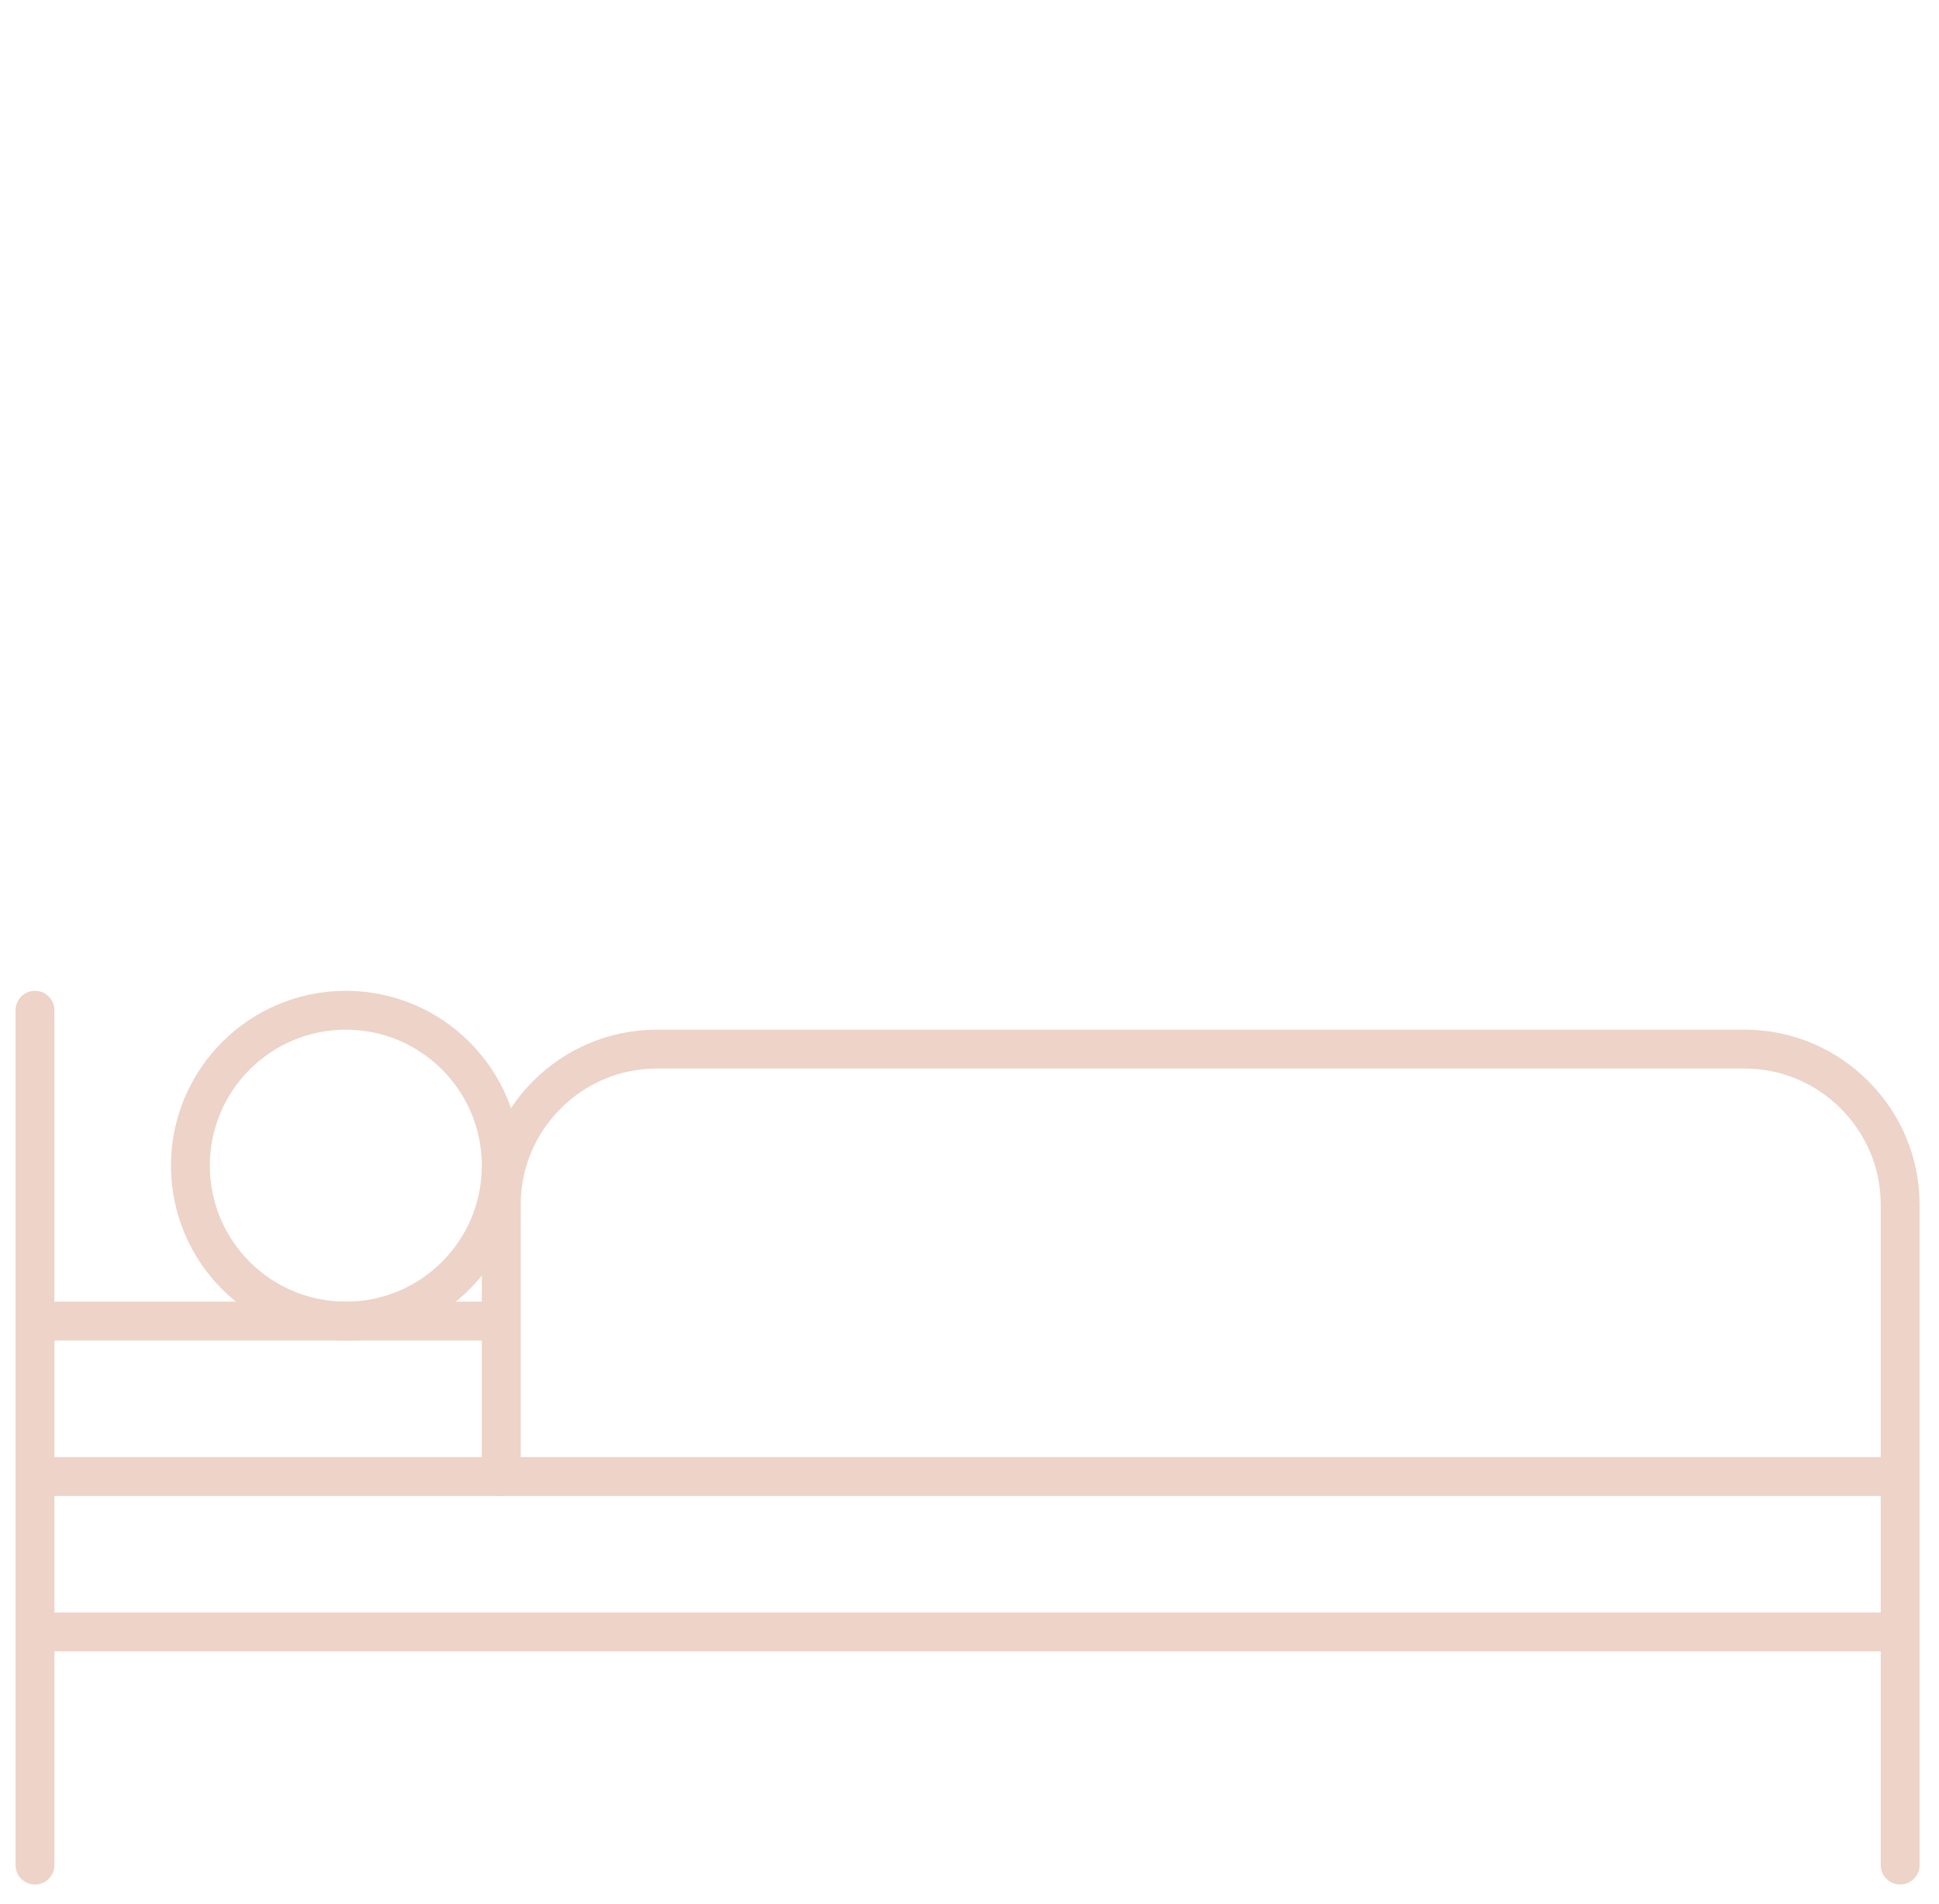
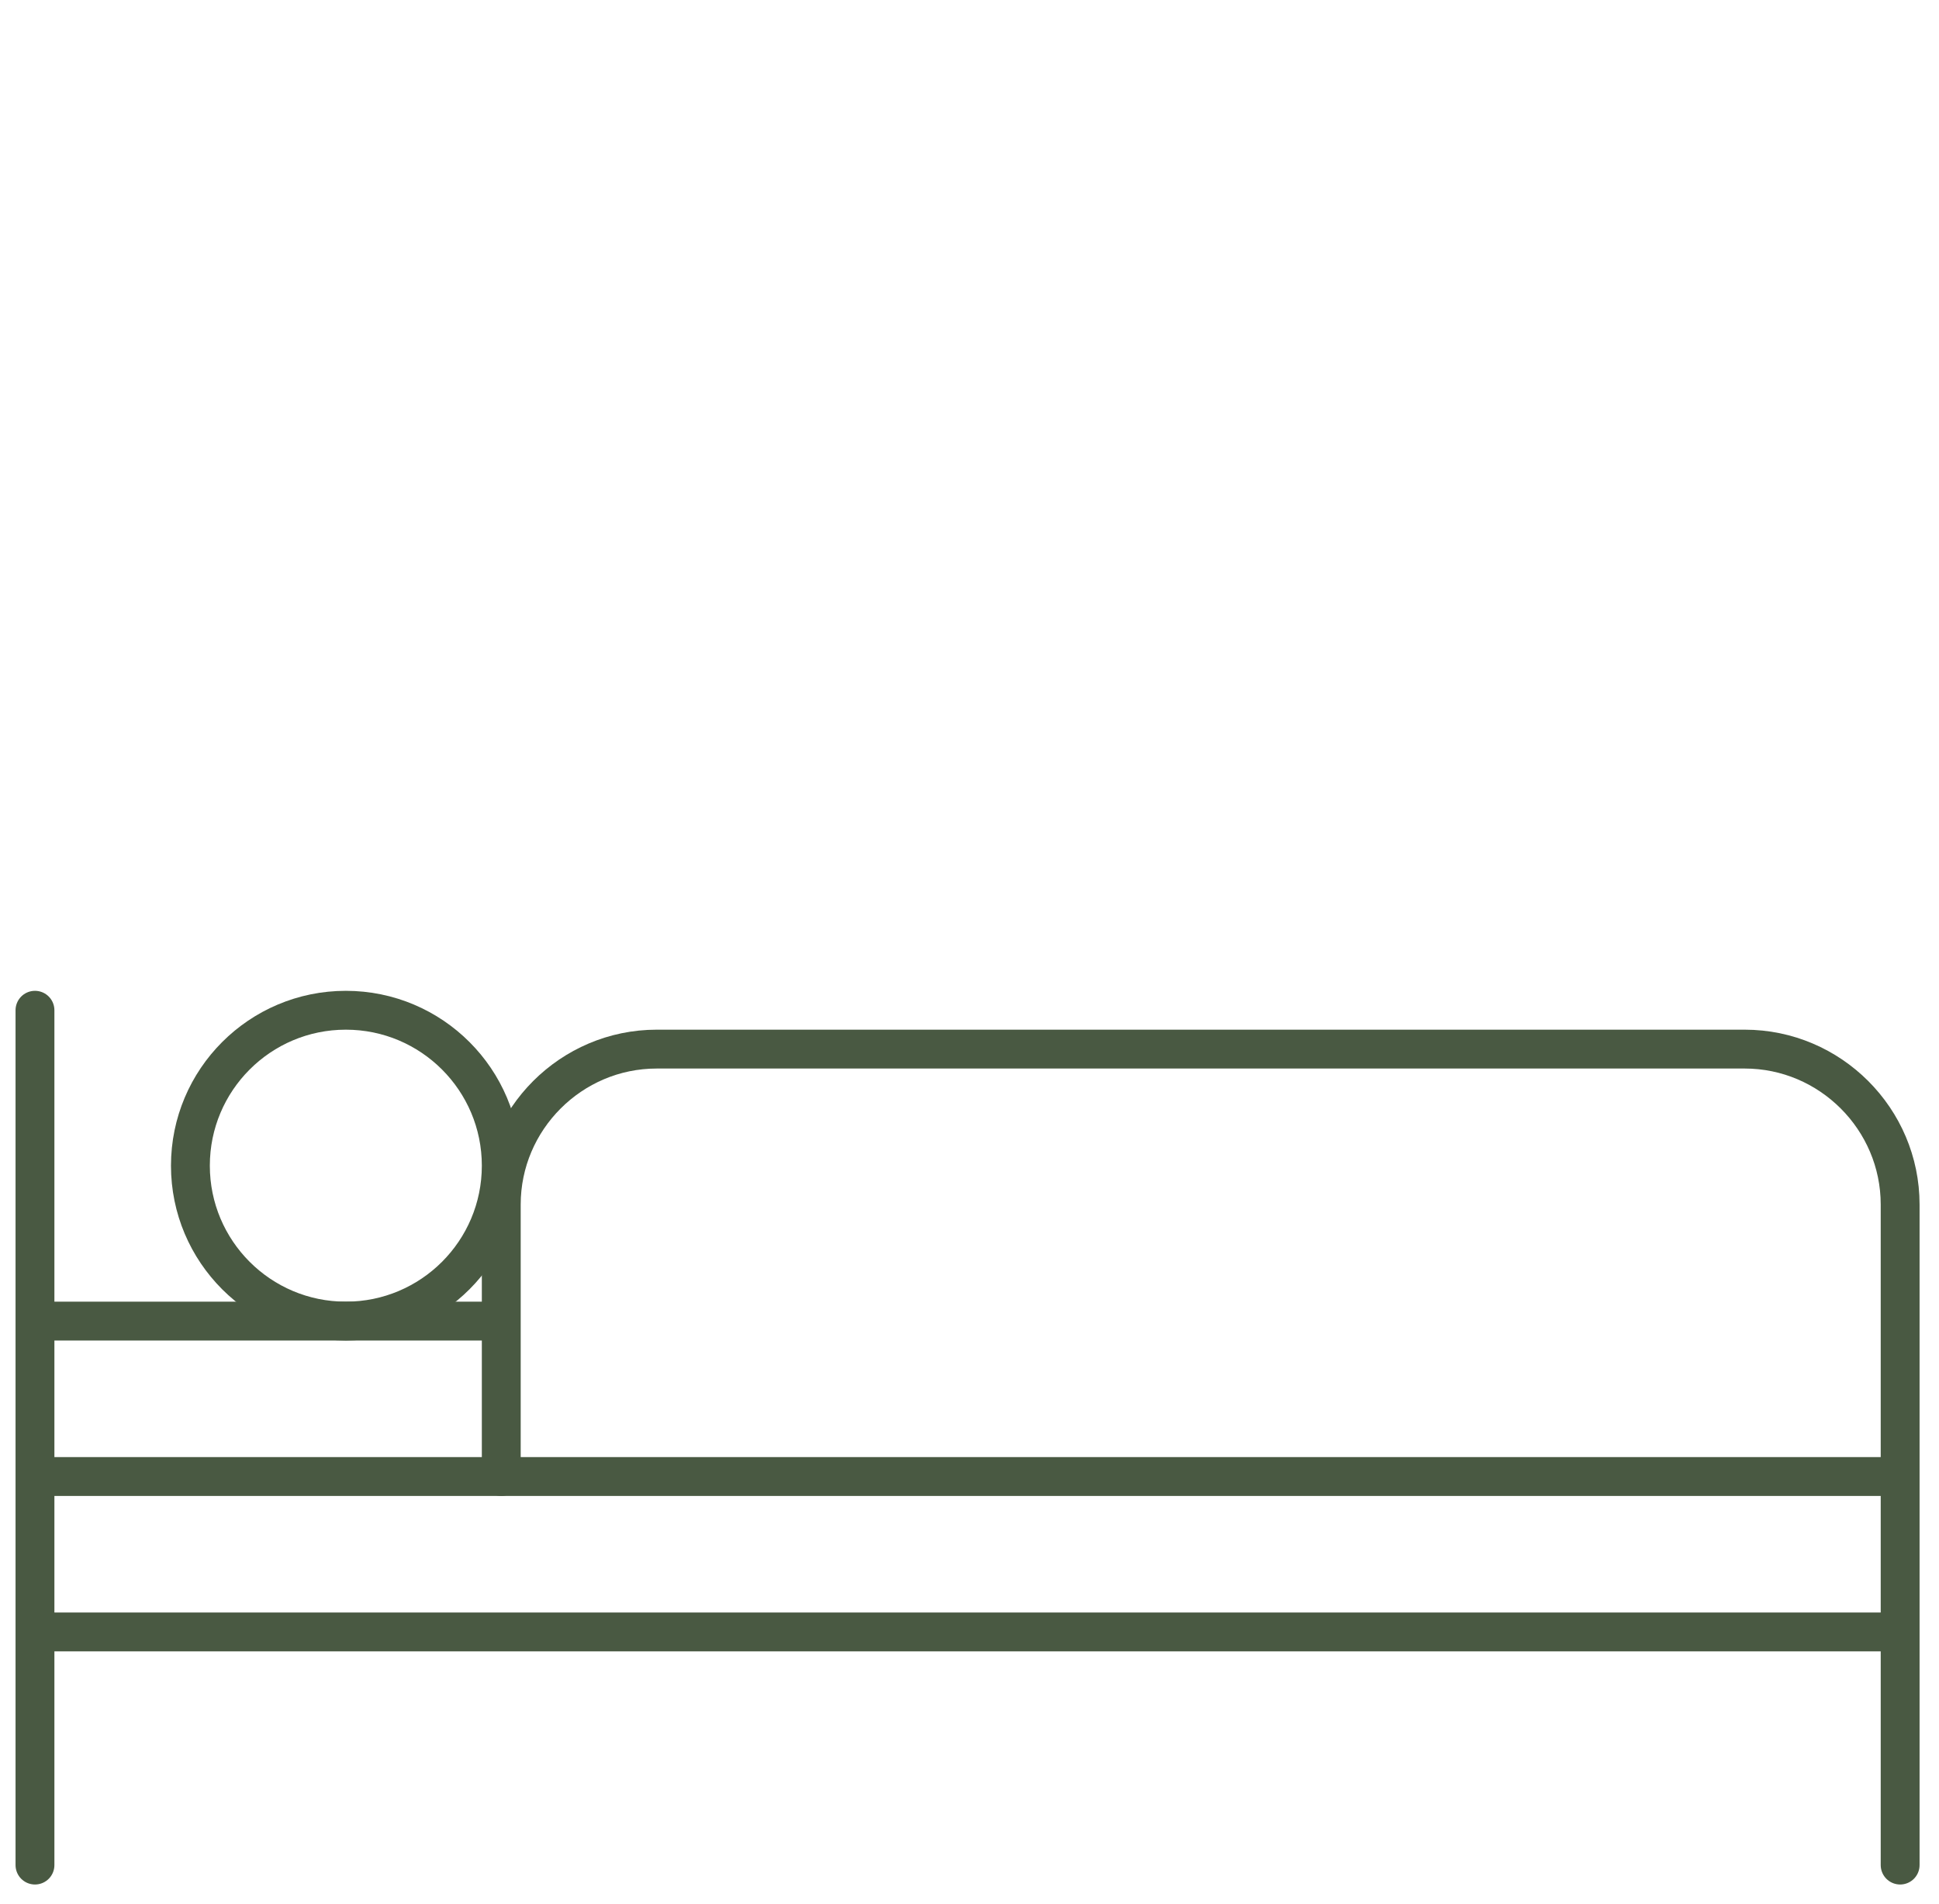
<svg xmlns="http://www.w3.org/2000/svg" version="1.1" id="icon" x="0px" y="0px" viewBox="0 0 49.9 49" style="enable-background:new 0 0 49.9 49;" xml:space="preserve">
  <style type="text/css">
- 	.st0{fill:none;stroke:#EDD3C8;stroke-miterlimit:10;}
- 	.st1{fill:none;stroke:#EDD3C8;stroke-linecap:round;stroke-miterlimit:10;}
+ 	.st0{fill:none;stroke:#495942;stroke-miterlimit:10;}
+ 	.st1{fill:none;stroke:#495942;stroke-linecap:round;stroke-miterlimit:10;}
</style>
  <g>
    <circle class="st0" cx="8.9" cy="30" r="4" />
    <line class="st1" x1="0.9" y1="26" x2="0.9" y2="48" />
    <line class="st0" x1="0.9" y1="38" x2="48.9" y2="38" />
    <line class="st0" x1="0.9" y1="42" x2="48.9" y2="42" />
    <path class="st1" d="M12.9,38v-7c0-2.2,1.8-4,4-4h28c2.2,0,4,1.8,4,4v17" />
    <line class="st0" x1="0.9" y1="34" x2="12.9" y2="34" />
  </g>
</svg>
